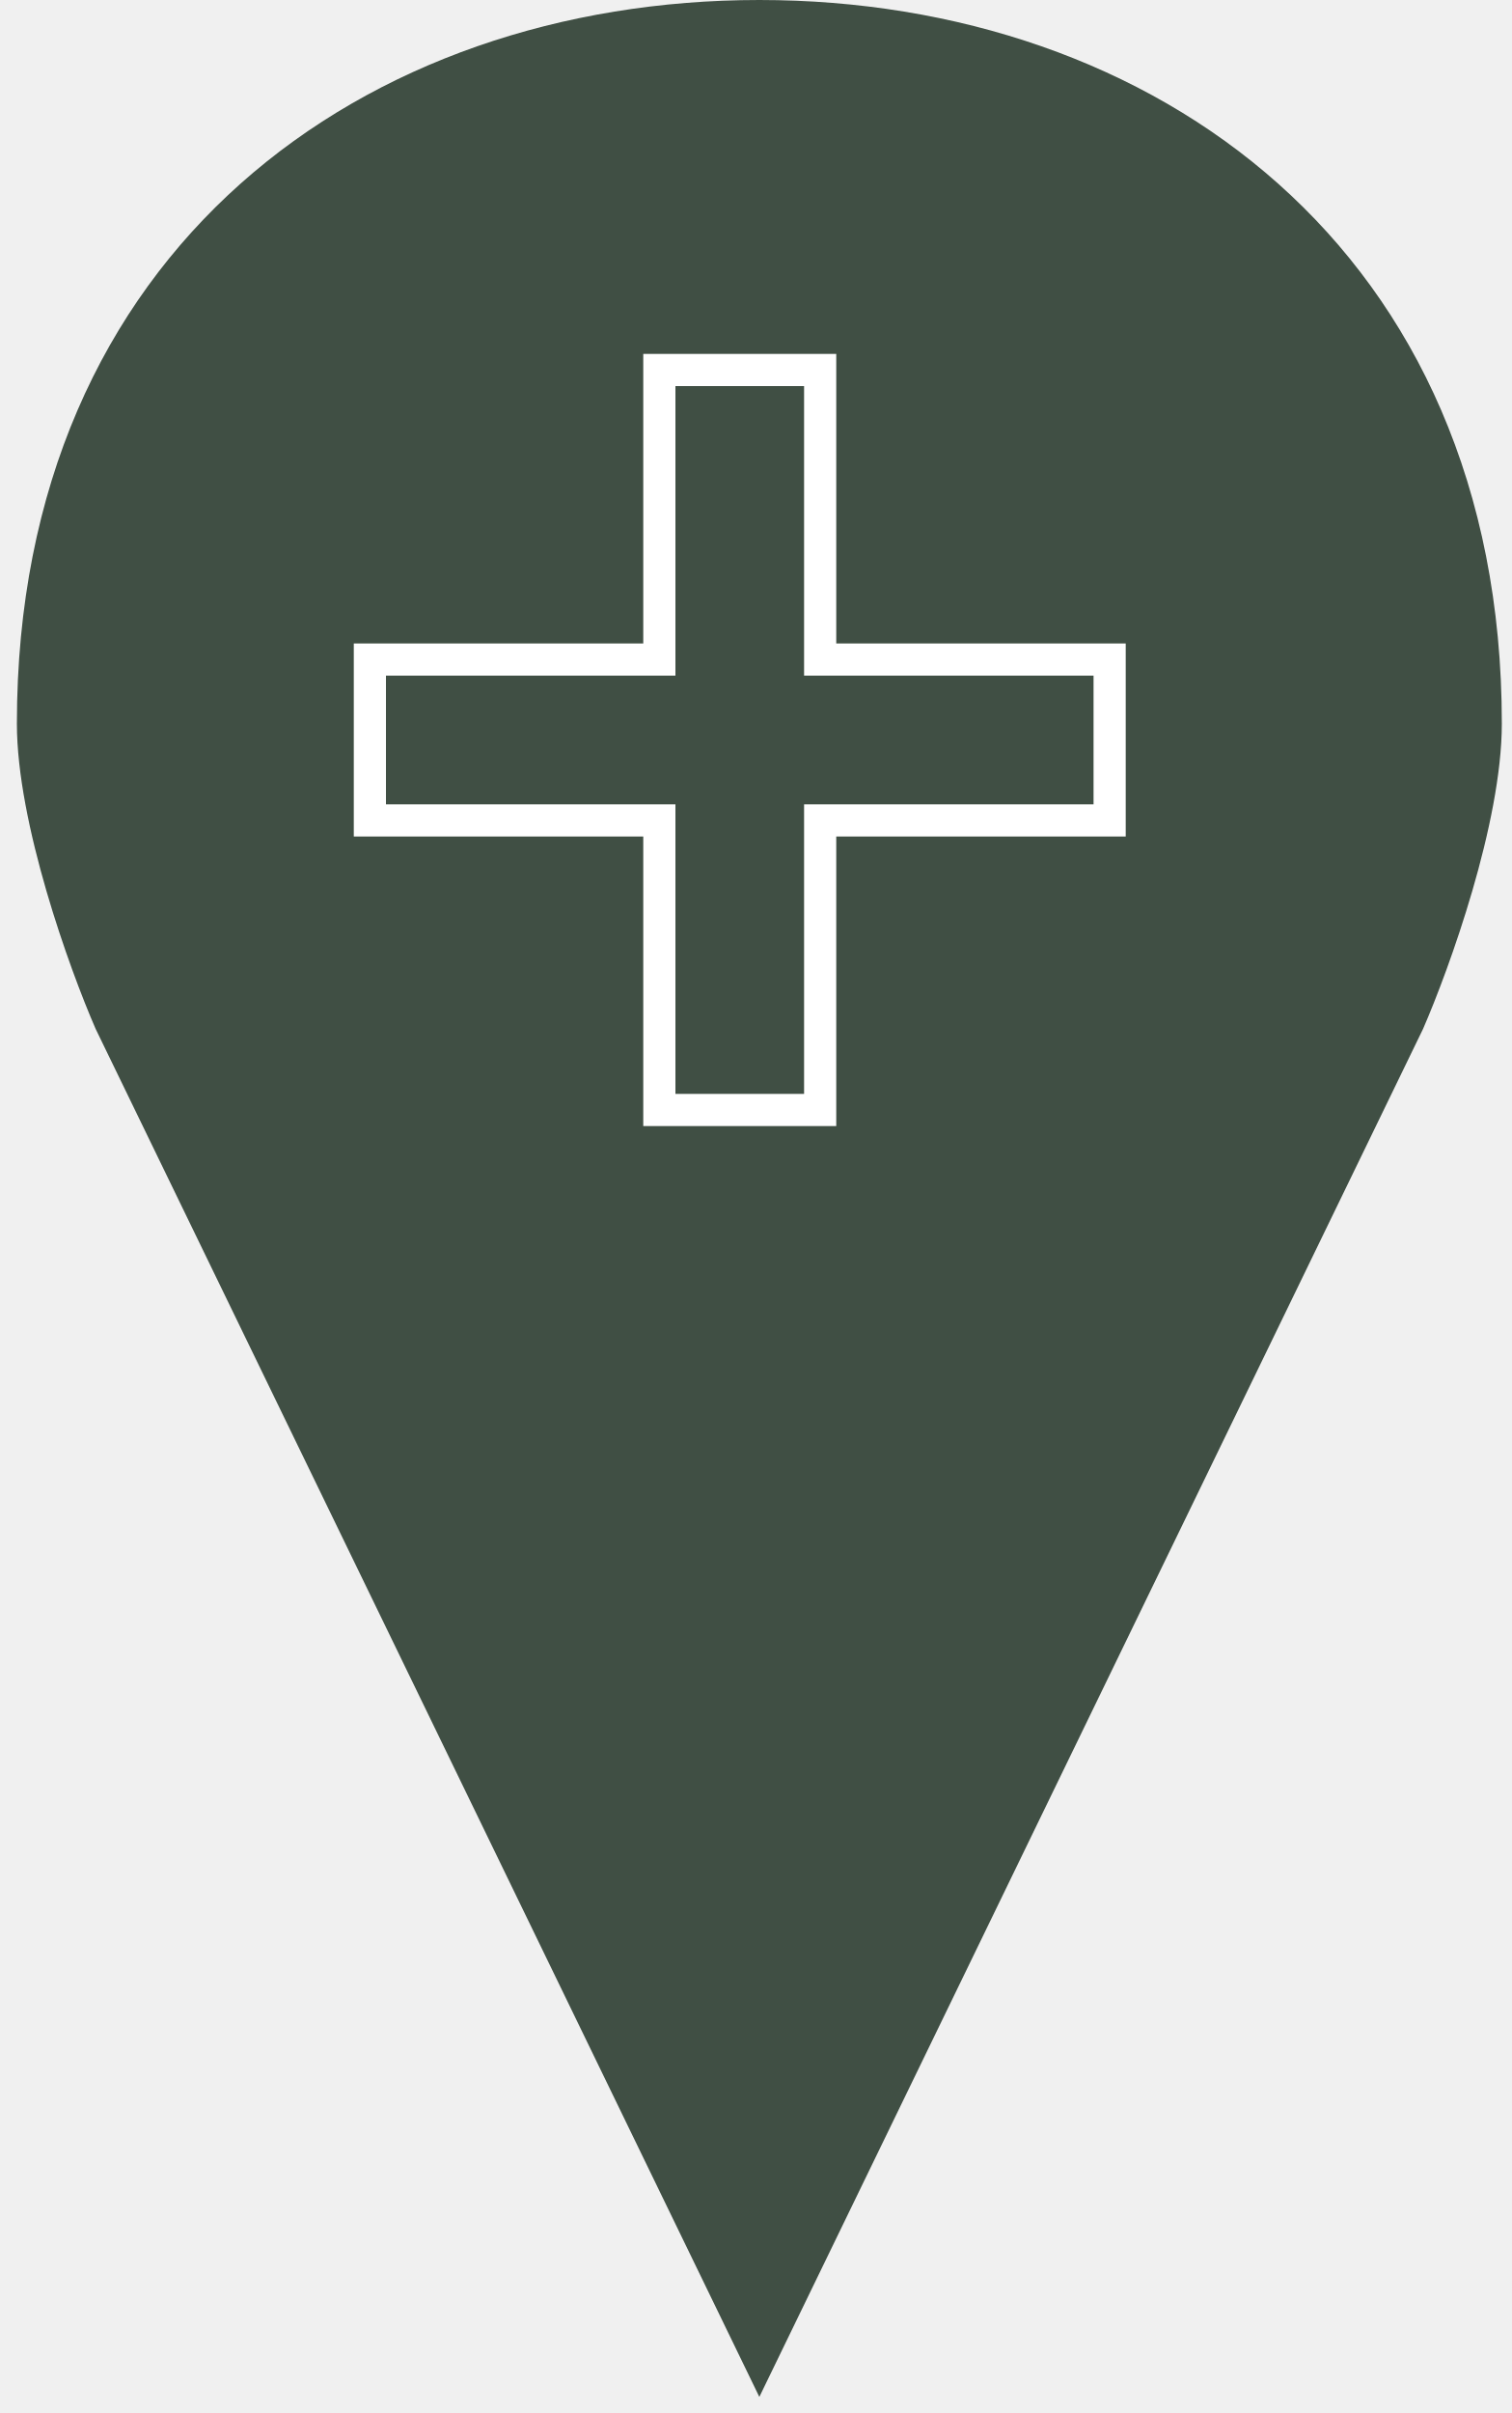
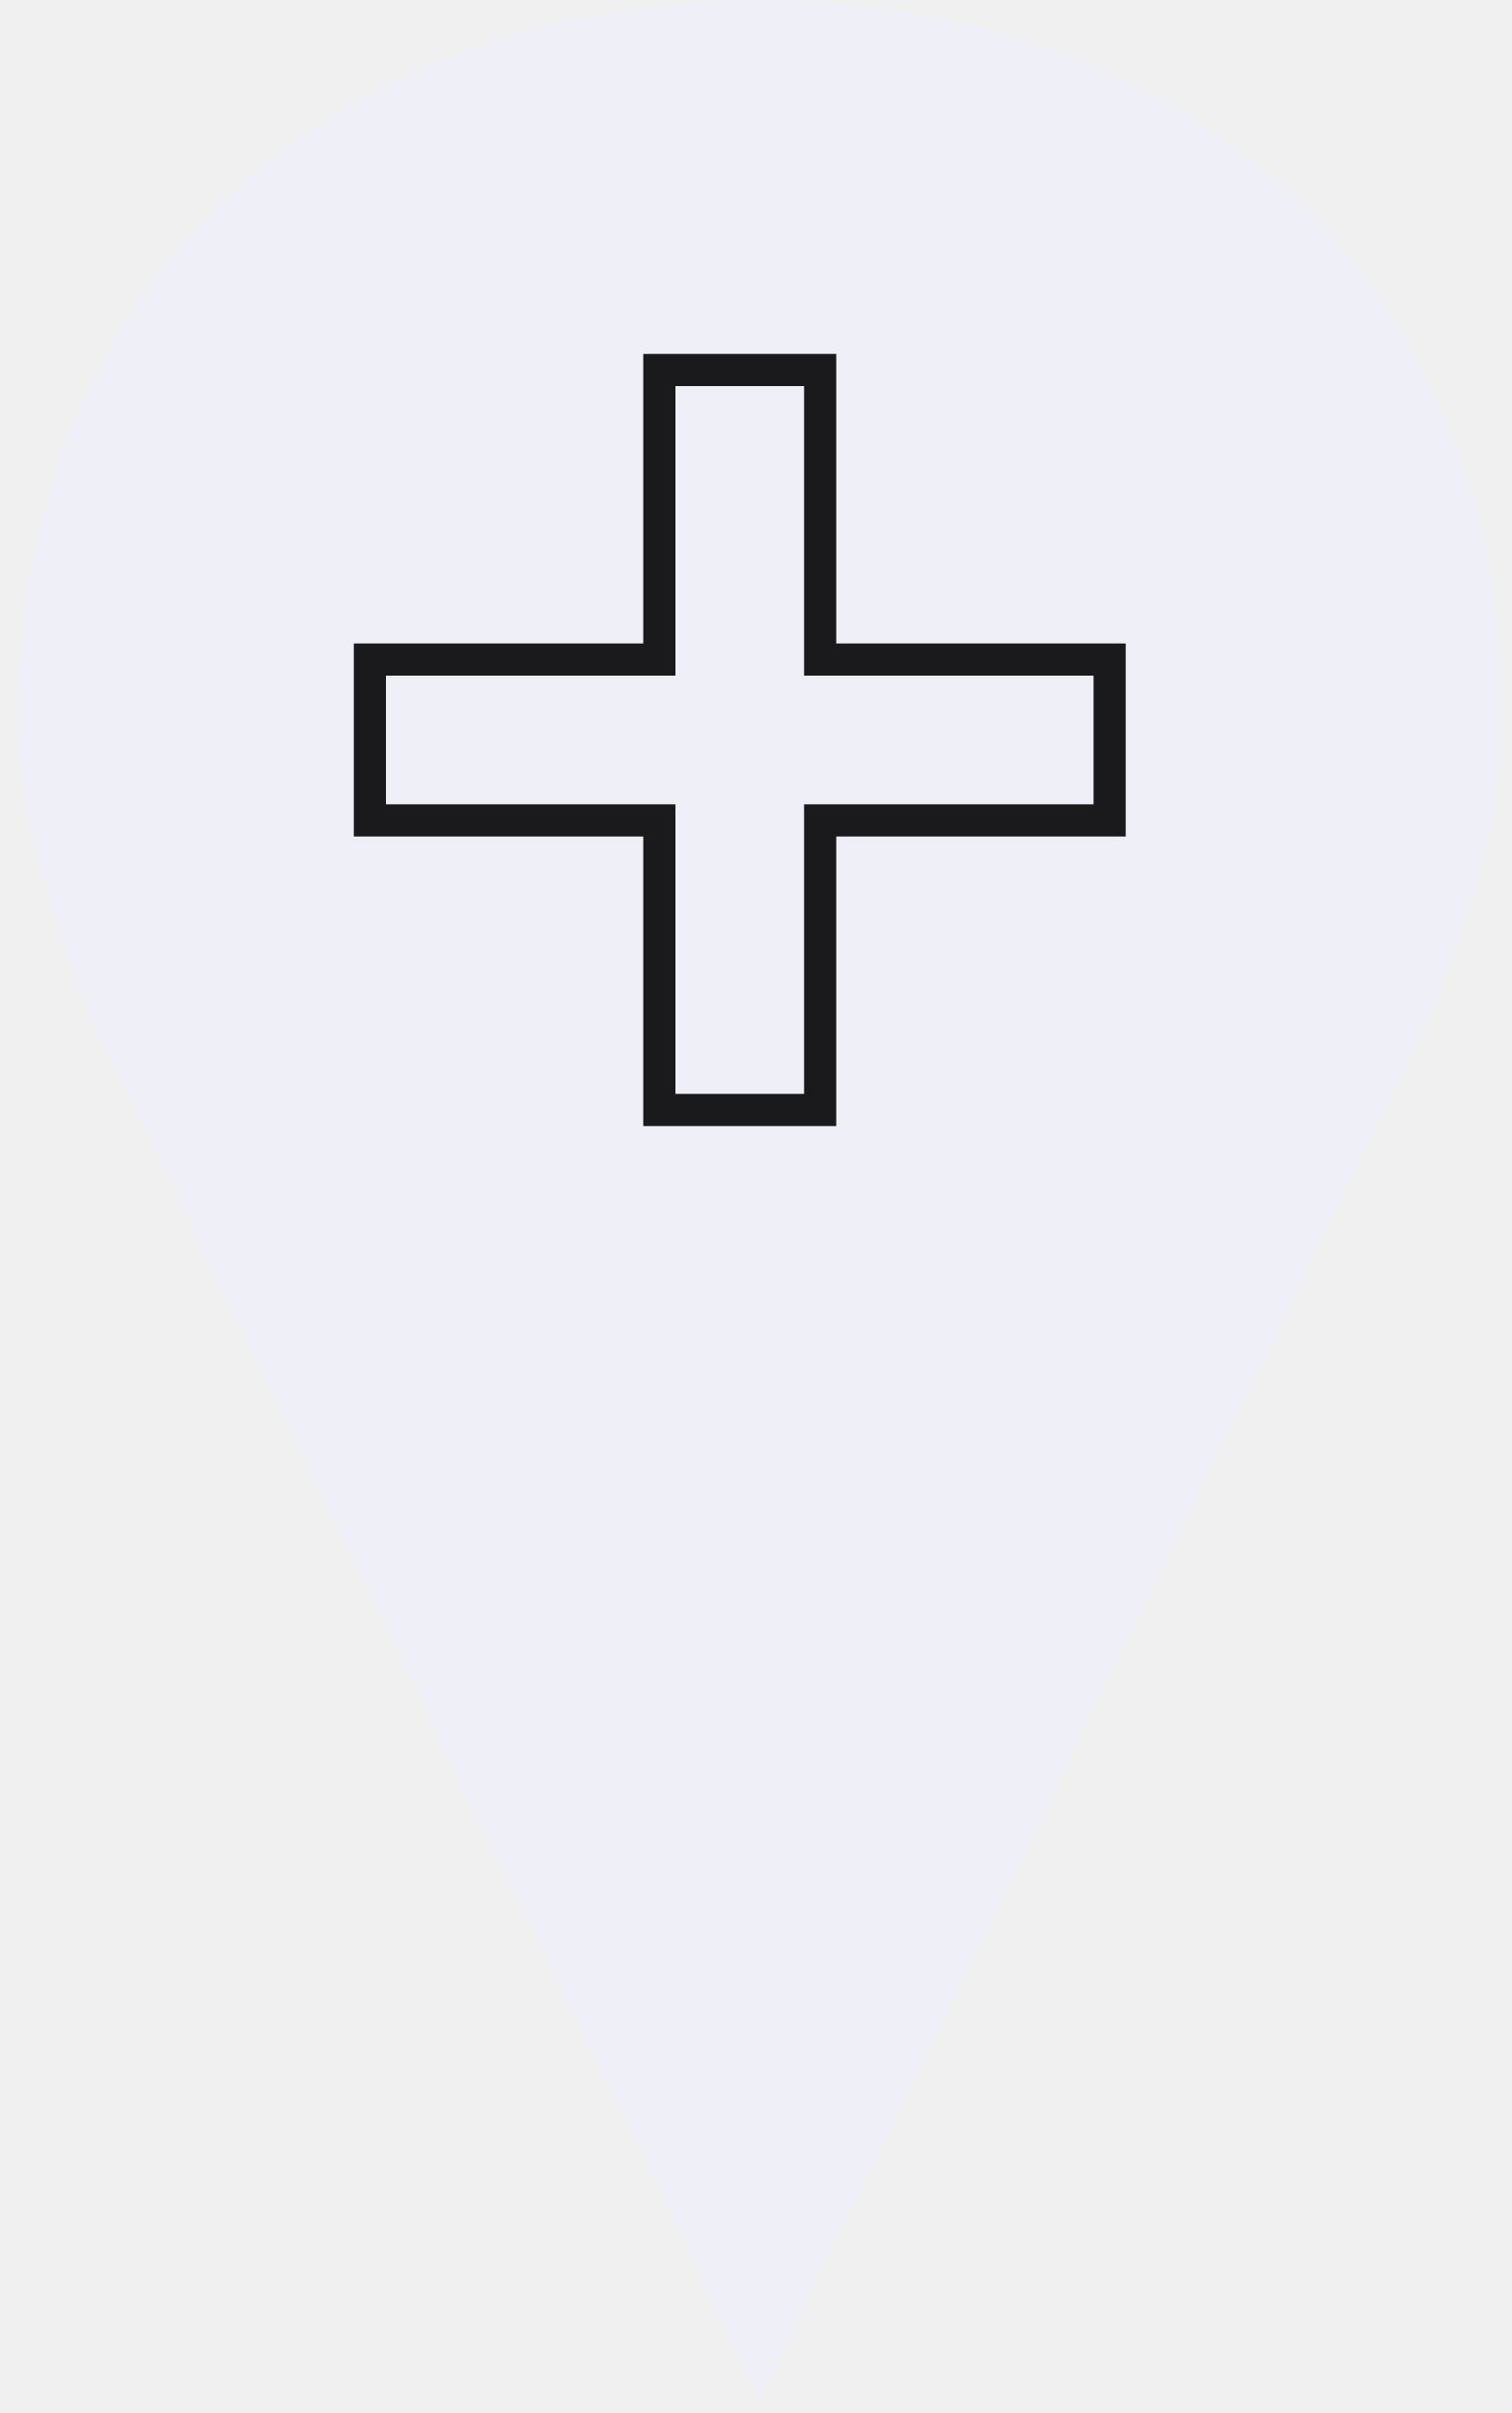
<svg xmlns="http://www.w3.org/2000/svg" width="47" height="75" viewBox="0 0 47 75" fill="none">
-   <path d="M23.609 3.15772e-06C35.851 3.15772e-06 46.694 7.731 46.694 22.491C46.694 25.583 45.061 30.105 44.245 31.979L23.609 74.5L2.973 31.979C2.157 30.105 0.525 25.583 0.525 22.491C0.525 7.731 11.367 3.15772e-06 23.609 3.15772e-06Z" fill="#404F44" />
-   <path fill-rule="evenodd" clip-rule="evenodd" d="M21 21H20H12V25H20H21V26V34H25V26V25H26H34V21H26H25V20V12H21V20V21ZM20 19V20H19H12H11V21V25V26H12H19H20V27V34V35H21H25H26V34V27V26H27H34H35V25V21V20H34H27H26V19V12V11H25H21H20V12V19Z" fill="white" />
+   <path d="M23.609 3.15772e-06C35.851 3.15772e-06 46.694 7.731 46.694 22.491C46.694 25.583 45.061 30.105 44.245 31.979L23.609 74.5L2.973 31.979C2.157 30.105 0.525 25.583 0.525 22.491C0.525 7.731 11.367 3.15772e-06 23.609 3.15772e-06Z" fill="#EFF0F7" />
+   <path fill-rule="evenodd" clip-rule="evenodd" d="M21 21H20H12V25H20H21V26V34H25V26V25H26H34V21H26H25V20V12H21V20V21ZM20 19V20H19H12H11V21V25V26H12H19H20V27V34V35H21H25H26V34V27V26H27H34H35V25V21V20H34H27H26V19V12V11H25H21H20V12V19Z" fill="#1A1A1D" />
</svg>
